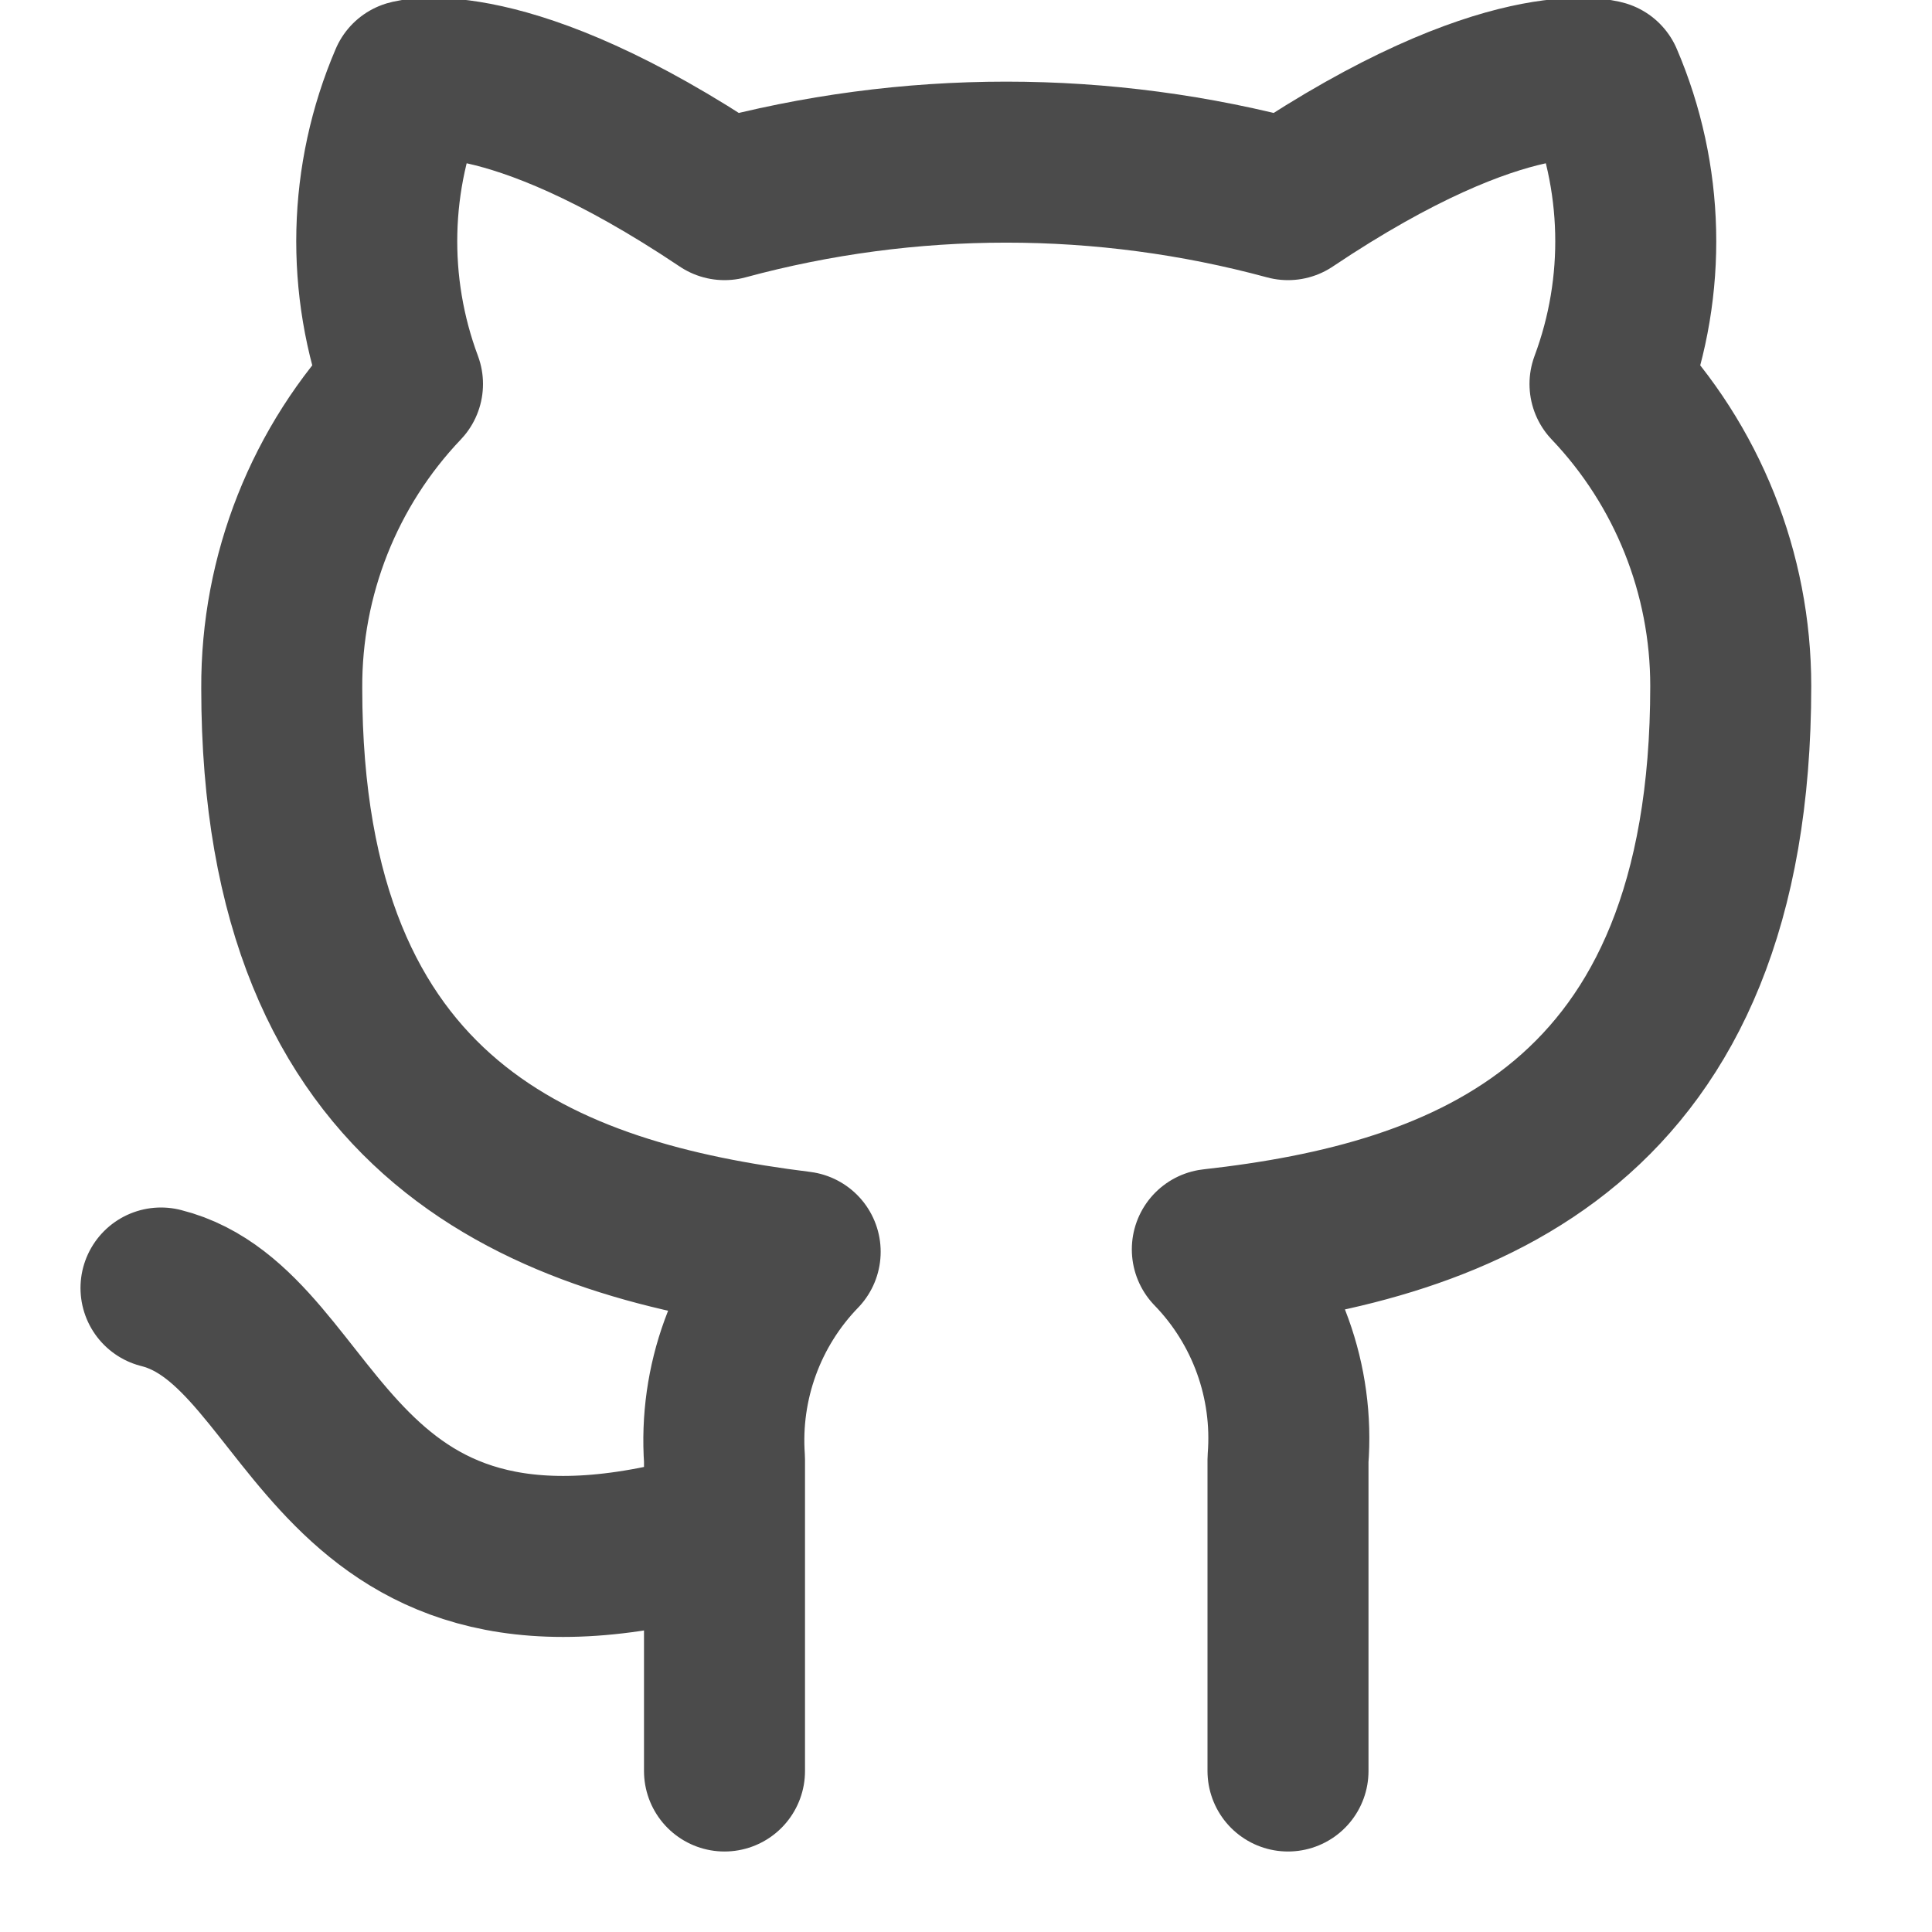
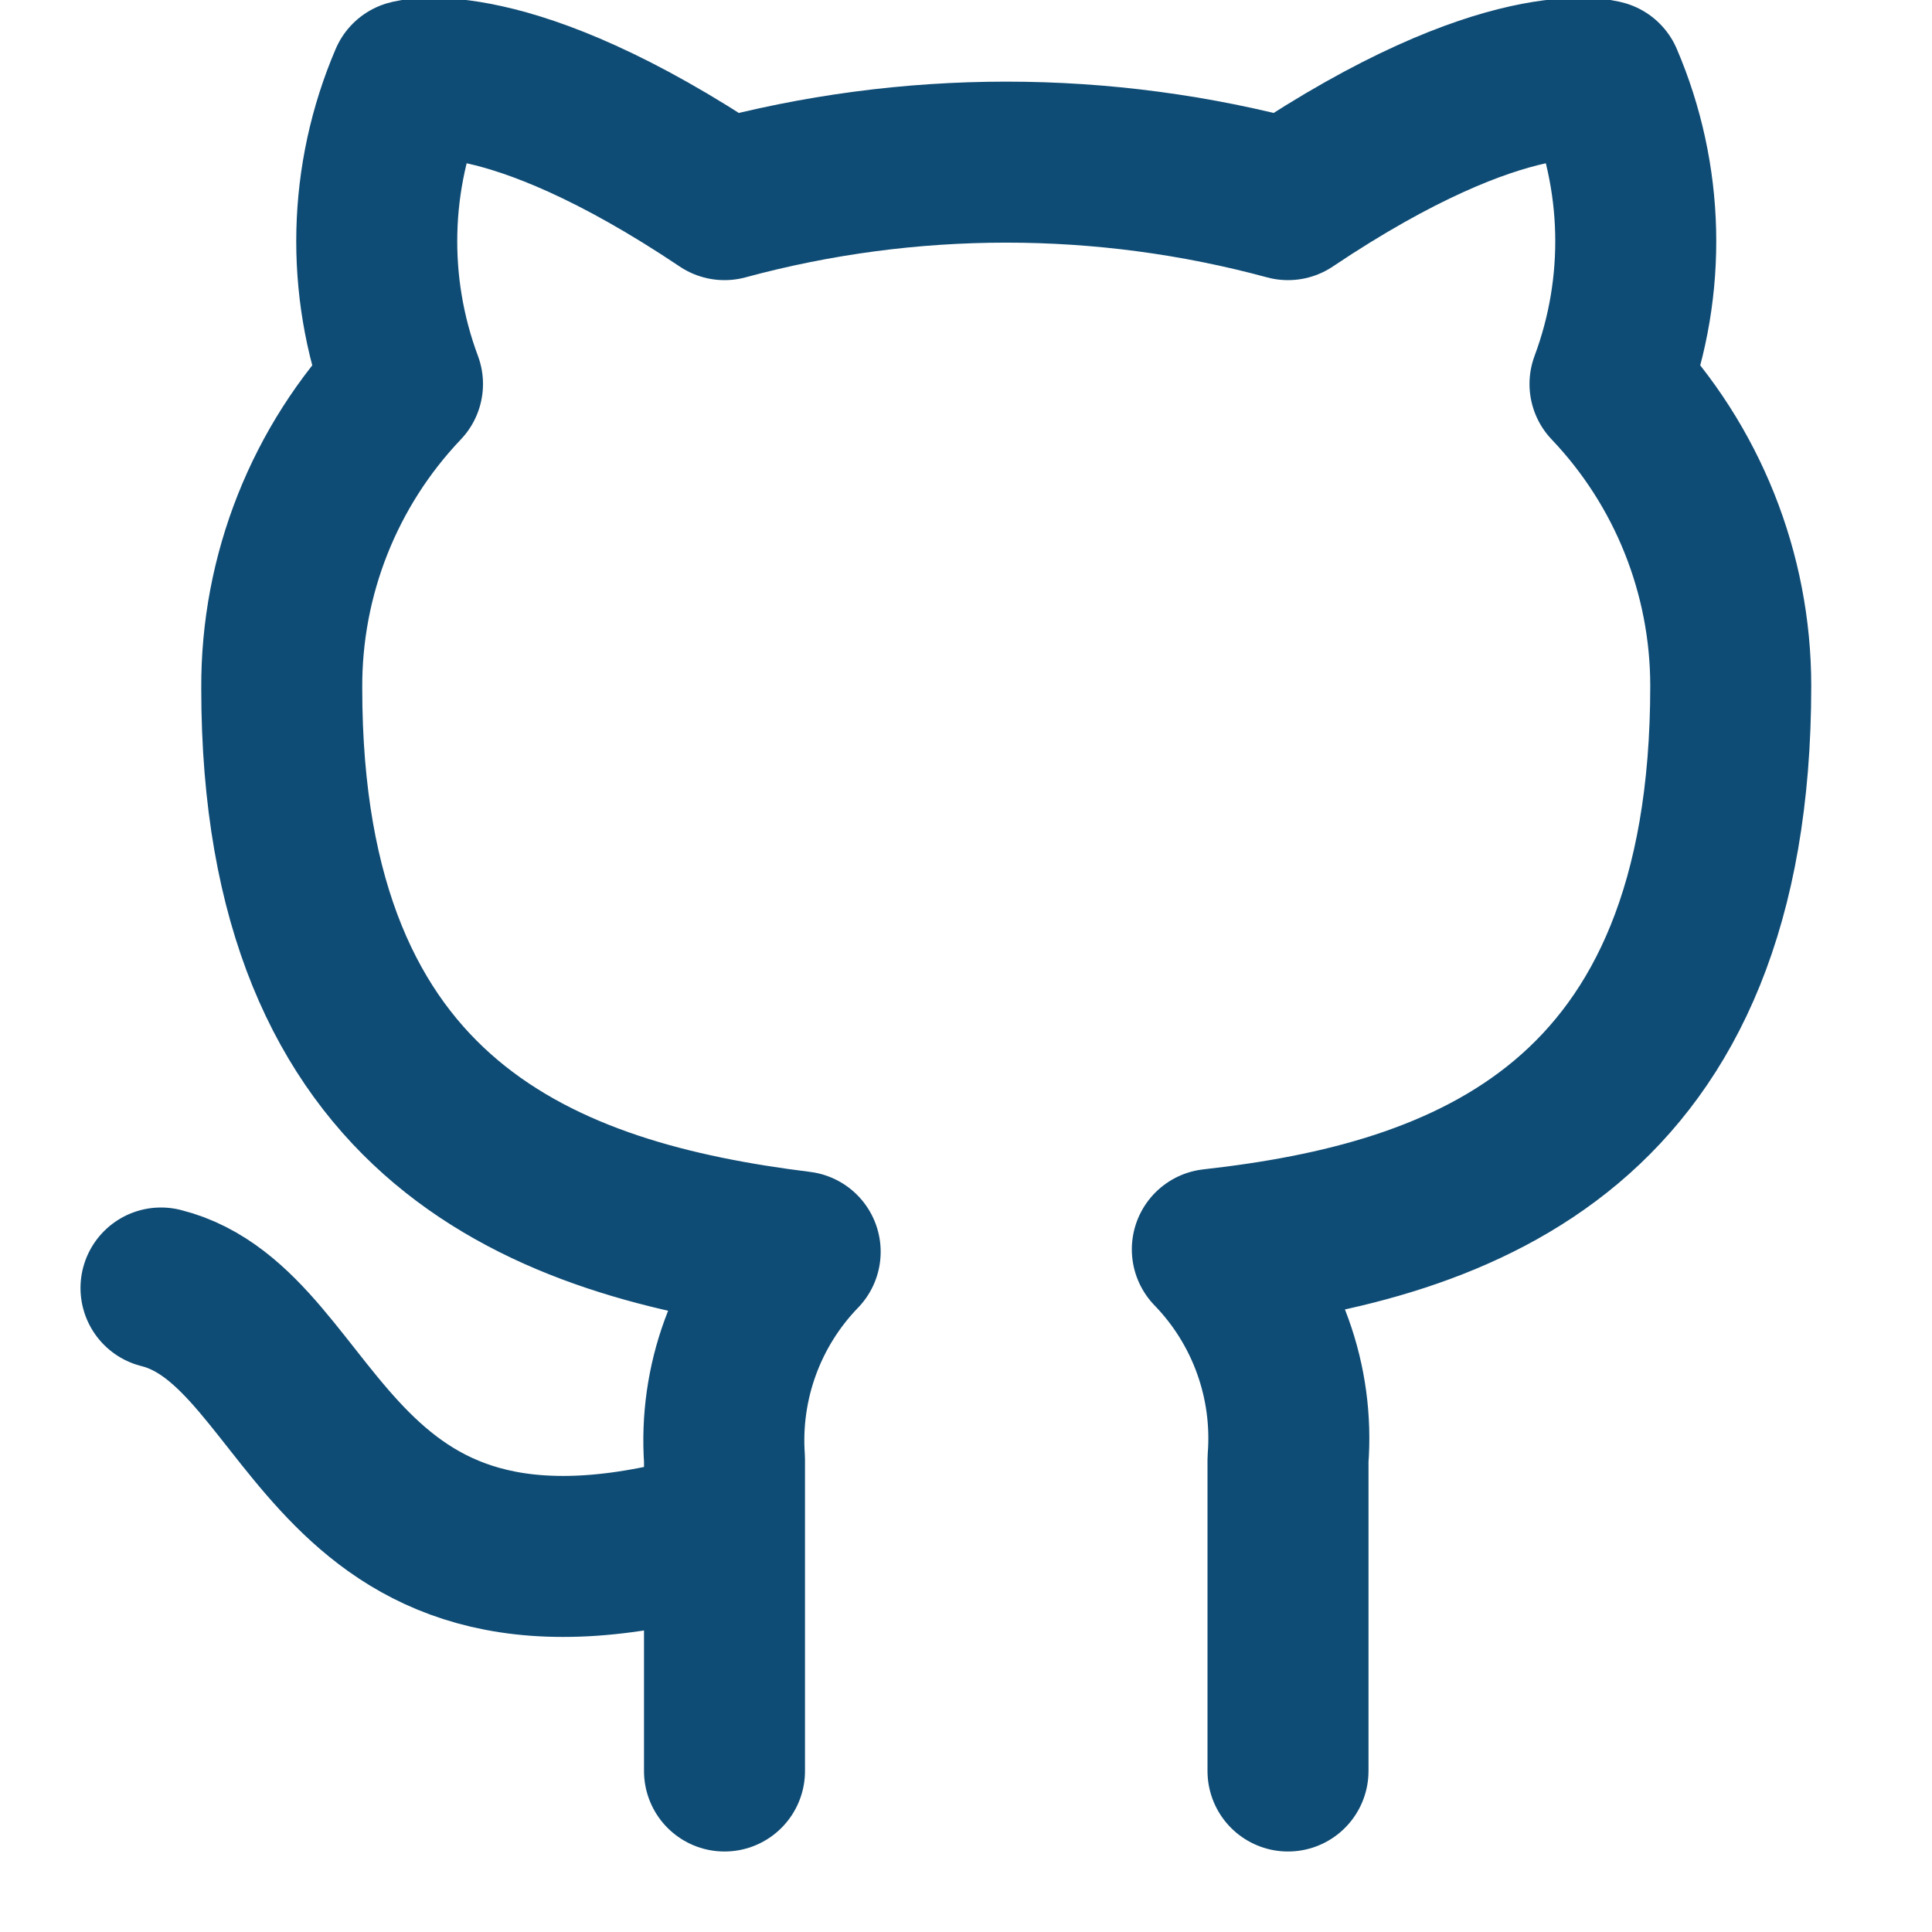
- <svg xmlns="http://www.w3.org/2000/svg" width="24" height="24" viewBox="0 0 24 24" fill="none" stroke="#4b4b4b" stroke-width="2" stroke-linecap="round" stroke-linejoin="round" class="feather feather-github">
+ <svg xmlns="http://www.w3.org/2000/svg" width="24" height="24" viewBox="0 0 24 24" fill="none" stroke="#0F4C75" stroke-width="2" stroke-linecap="round" stroke-linejoin="round" class="feather feather-github">
  <path d="M9 19c-5 1.5-5-2.5-7-3m14 6v-3.87a3.37 3.37 0 0 0-.94-2.61c3.14-.35 6.44-1.54 6.44-7A5.44 5.44 0 0 0 20 4.77 5.07 5.07 0 0 0 19.91 1S18.73.65 16 2.48a13.38 13.38 0 0 0-7 0C6.27.65 5.09 1 5.09 1A5.07 5.07 0 0 0 5 4.77a5.44 5.44 0 0 0-1.5 3.78c0 5.42 3.3 6.61 6.44 7A3.37 3.37 0 0 0 9 18.13V22" />
</svg>
